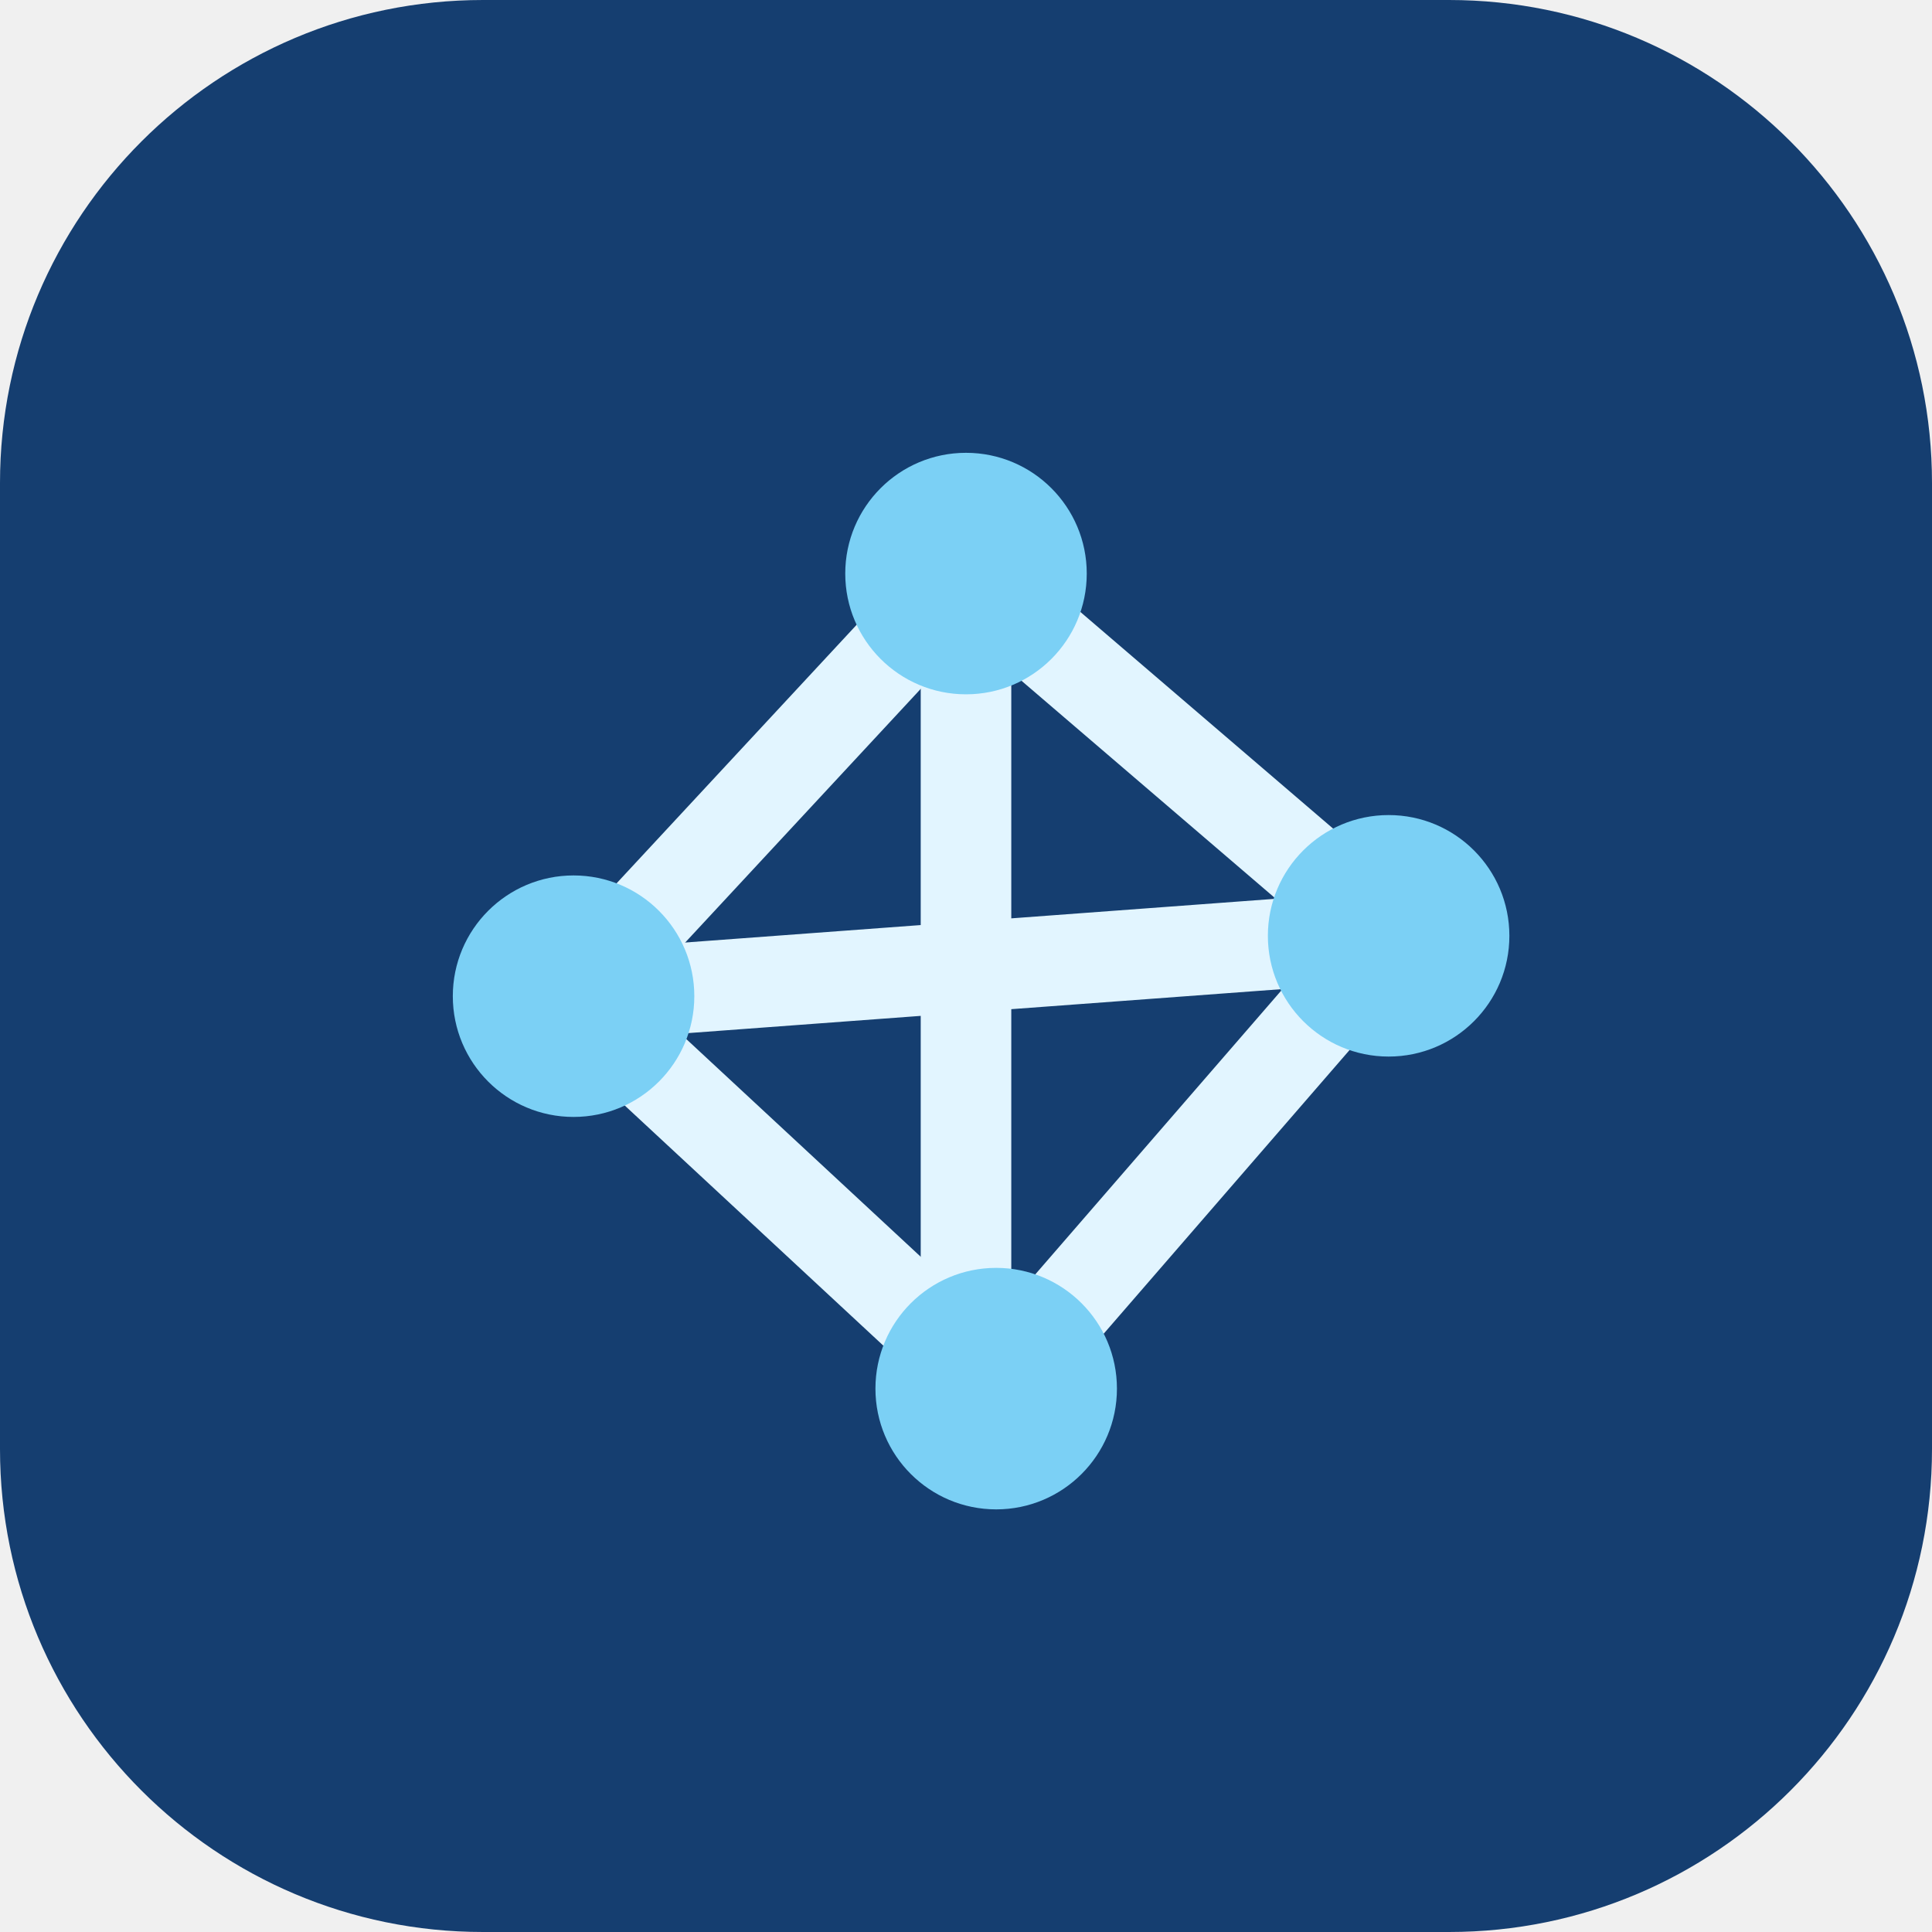
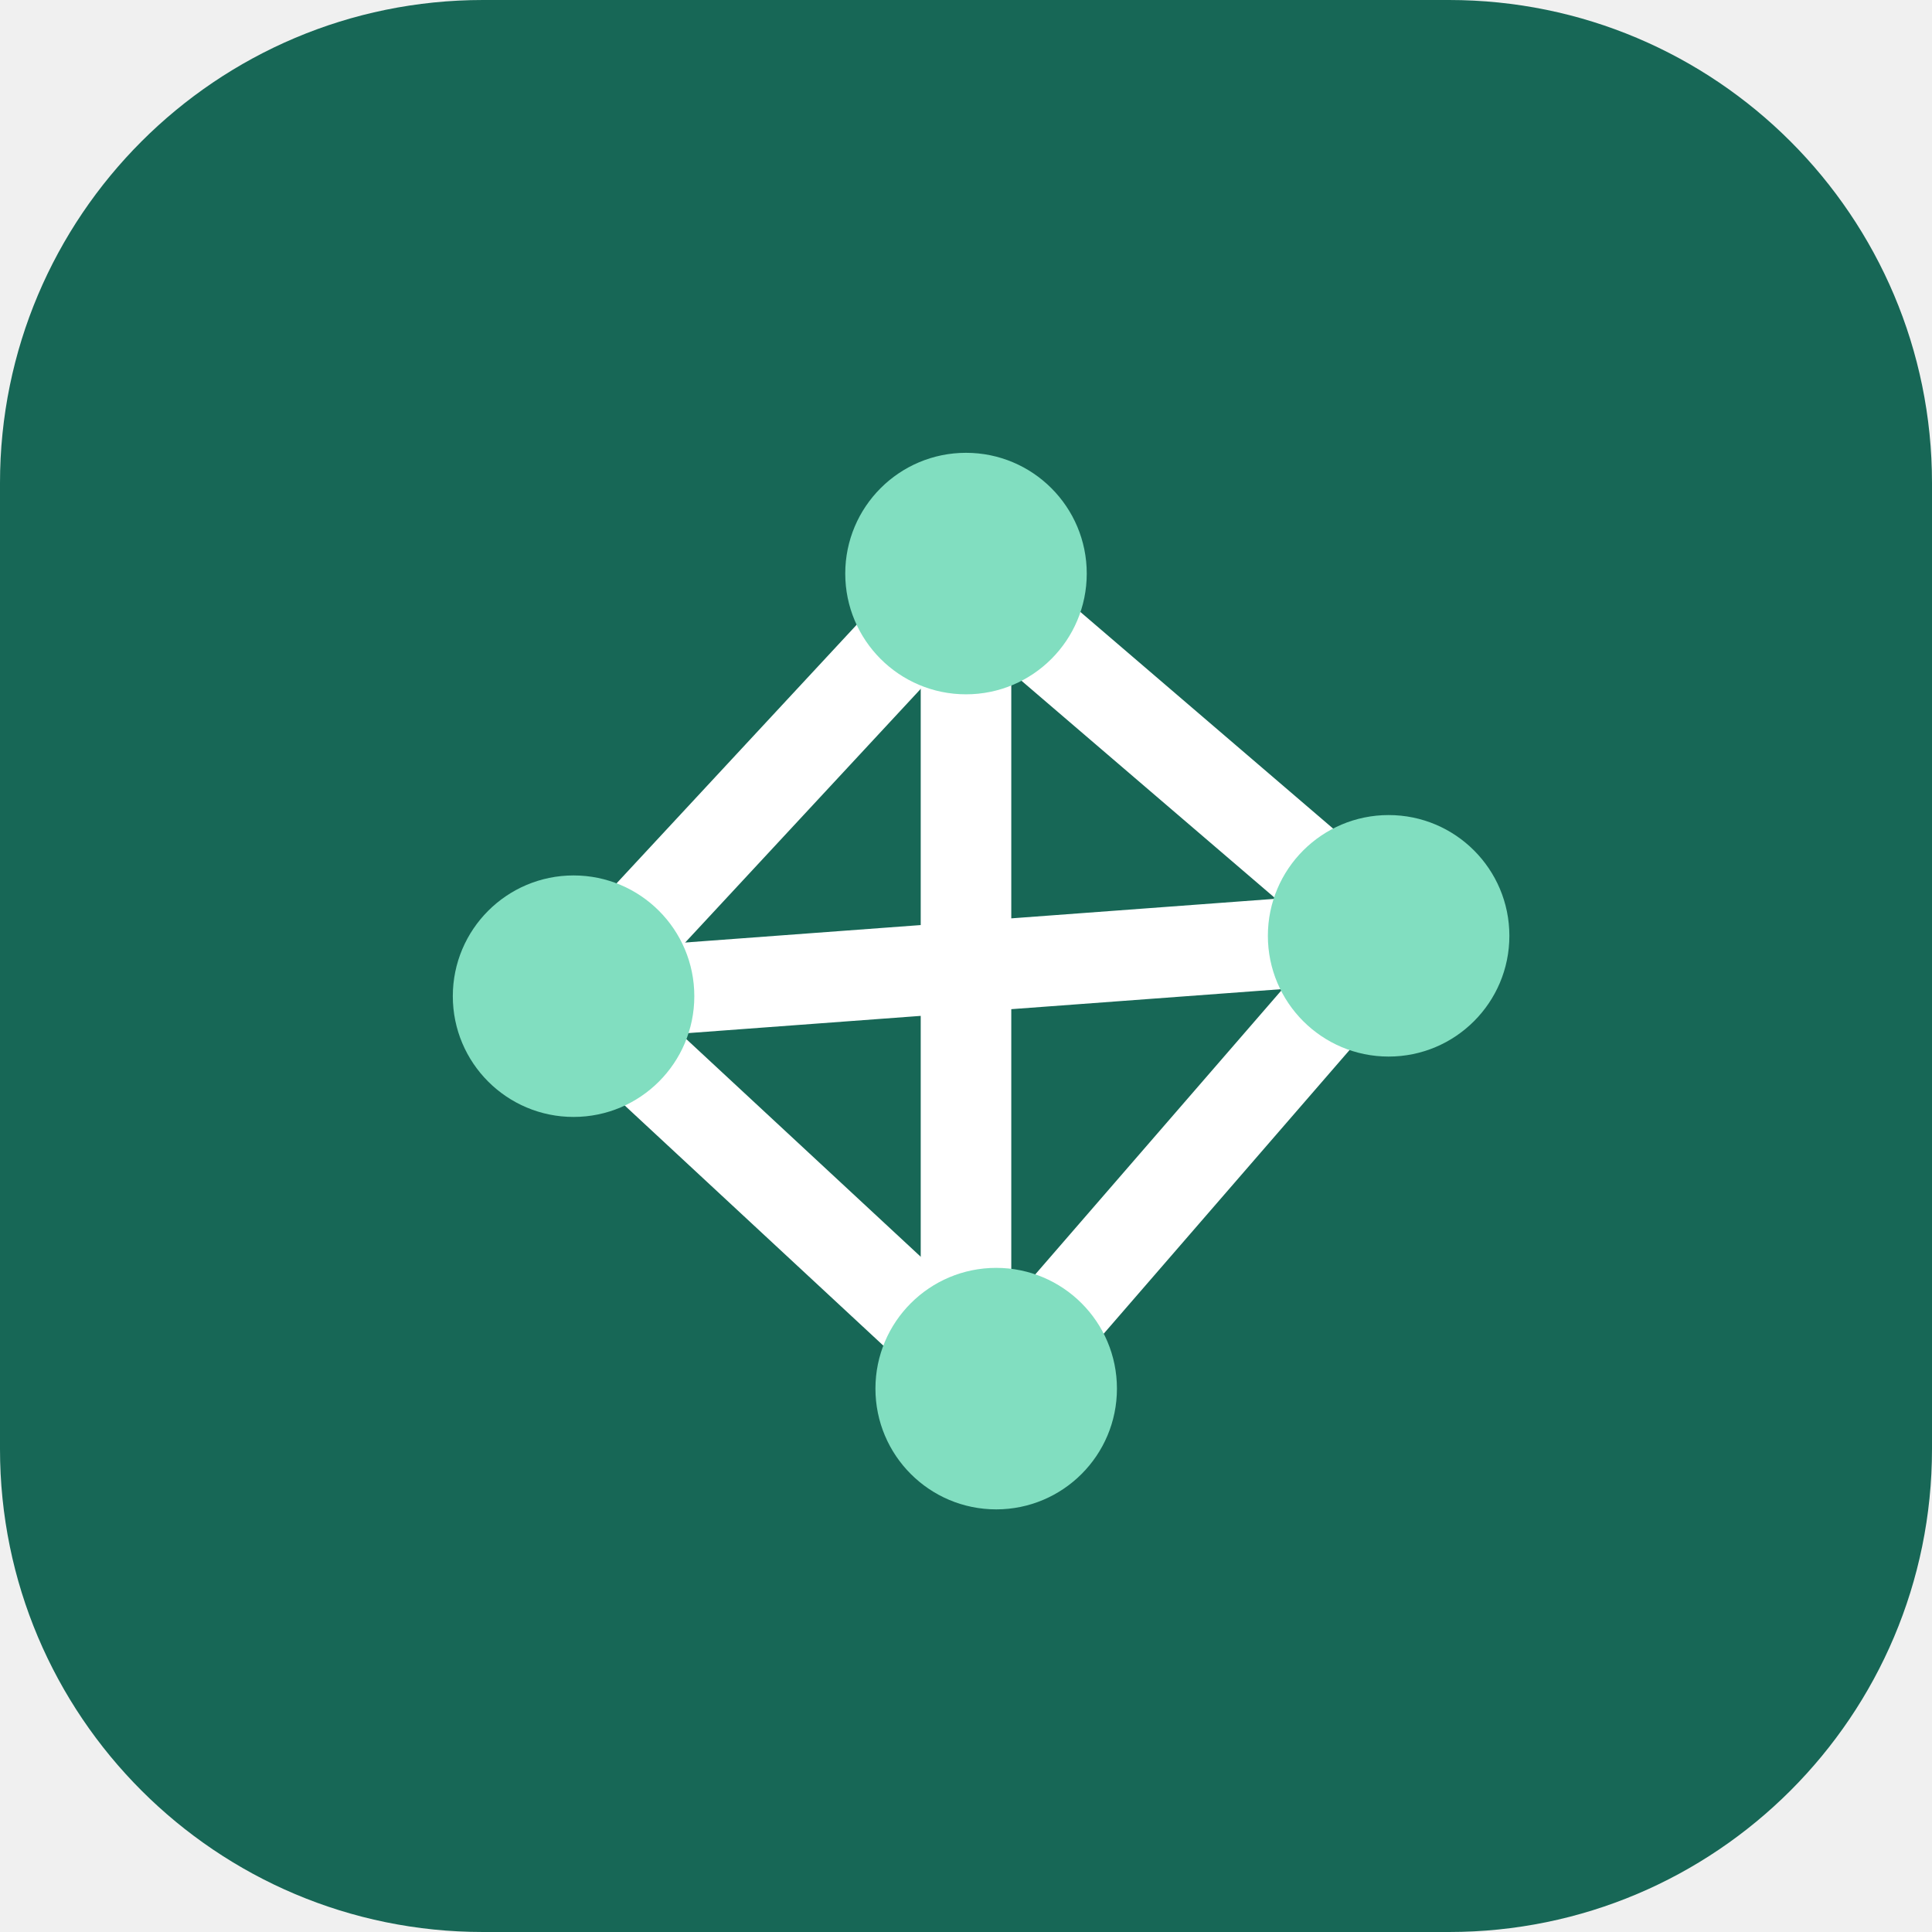
<svg xmlns="http://www.w3.org/2000/svg" viewBox="0 0 64 64">
-   <rect width="64" height="64" rx="16" fill="#153e70" />
-   <g fill="none" stroke="#e2f5ff" stroke-width="3" stroke-linecap="round">
+   <rect width="64" height="64" rx="16" fill="#176756" />
+   <g fill="none" stroke="#FFFFFF" stroke-width="3" stroke-linecap="round">
    <path d="M19 33 32 19 46 31 33 46 19 33Z" />
    <path d="M32 19v27M19 33l27-2" />
  </g>
-   <g fill="#7bd0f5">
+   <g fill="#81DEC0">
    <circle cx="32" cy="19" r="4" />
    <circle cx="46" cy="31" r="4" />
    <circle cx="33" cy="46" r="4" />
    <circle cx="19" cy="33" r="4" />
  </g>
</svg>
